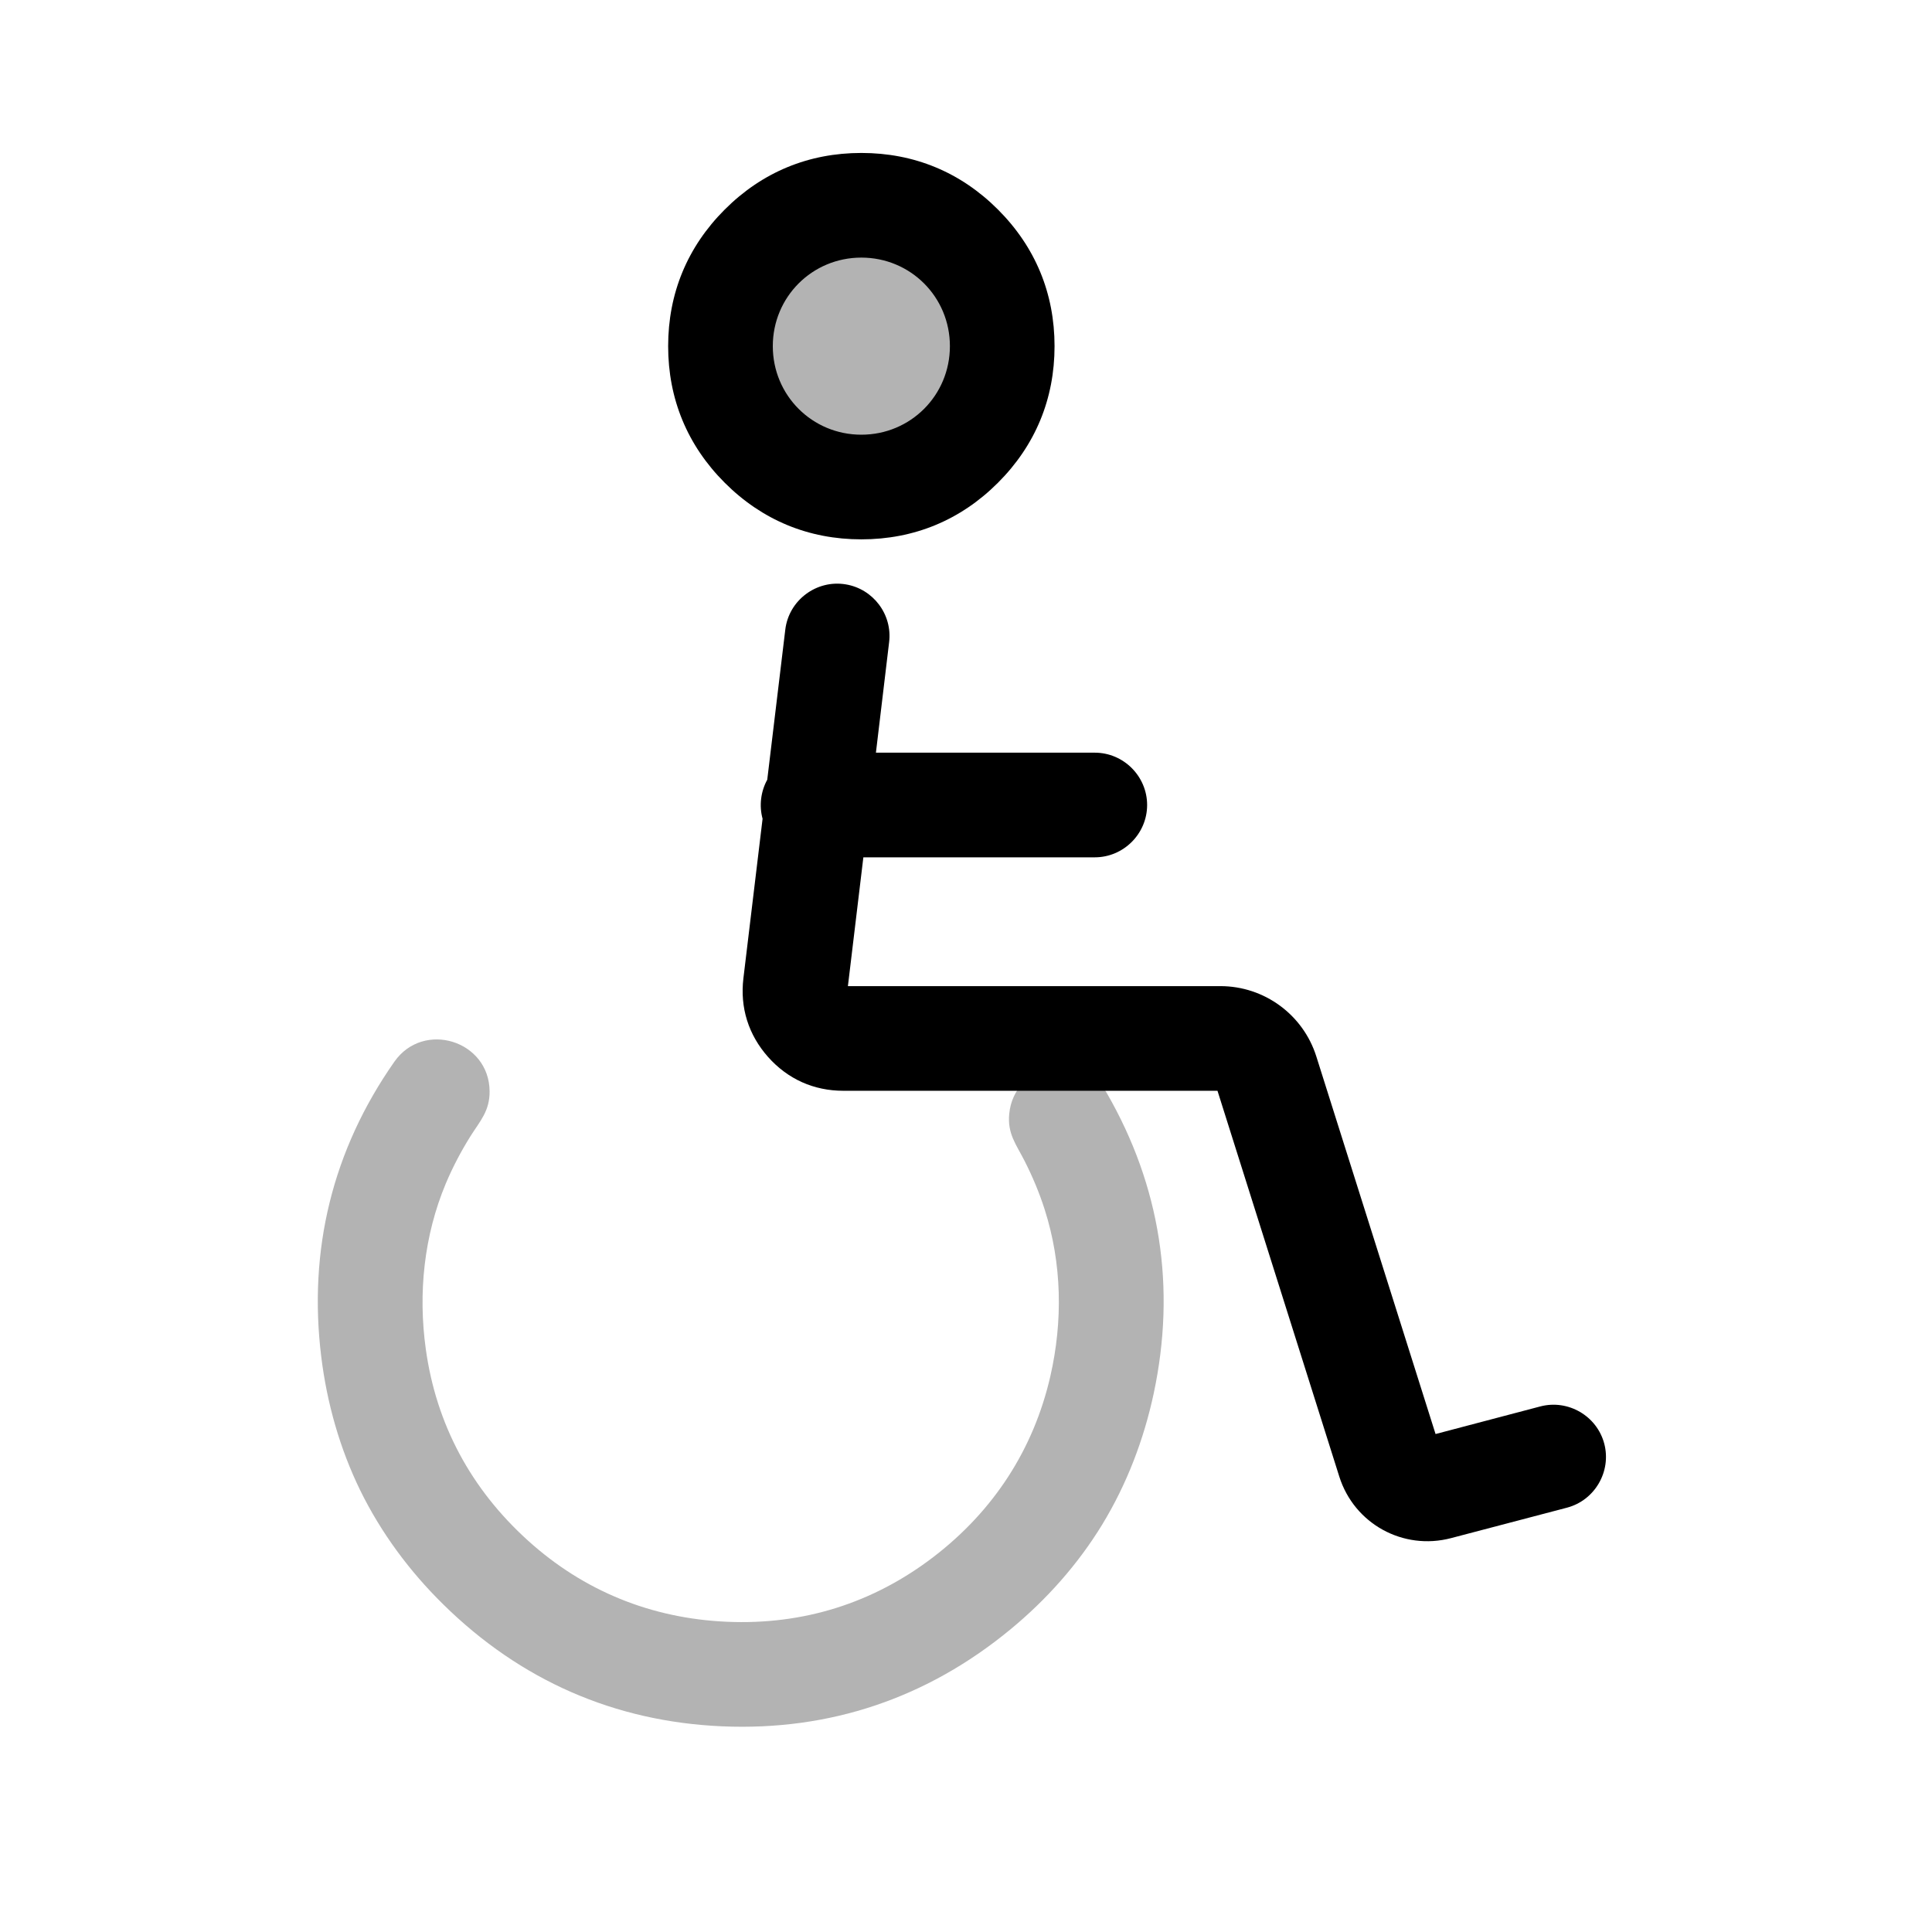
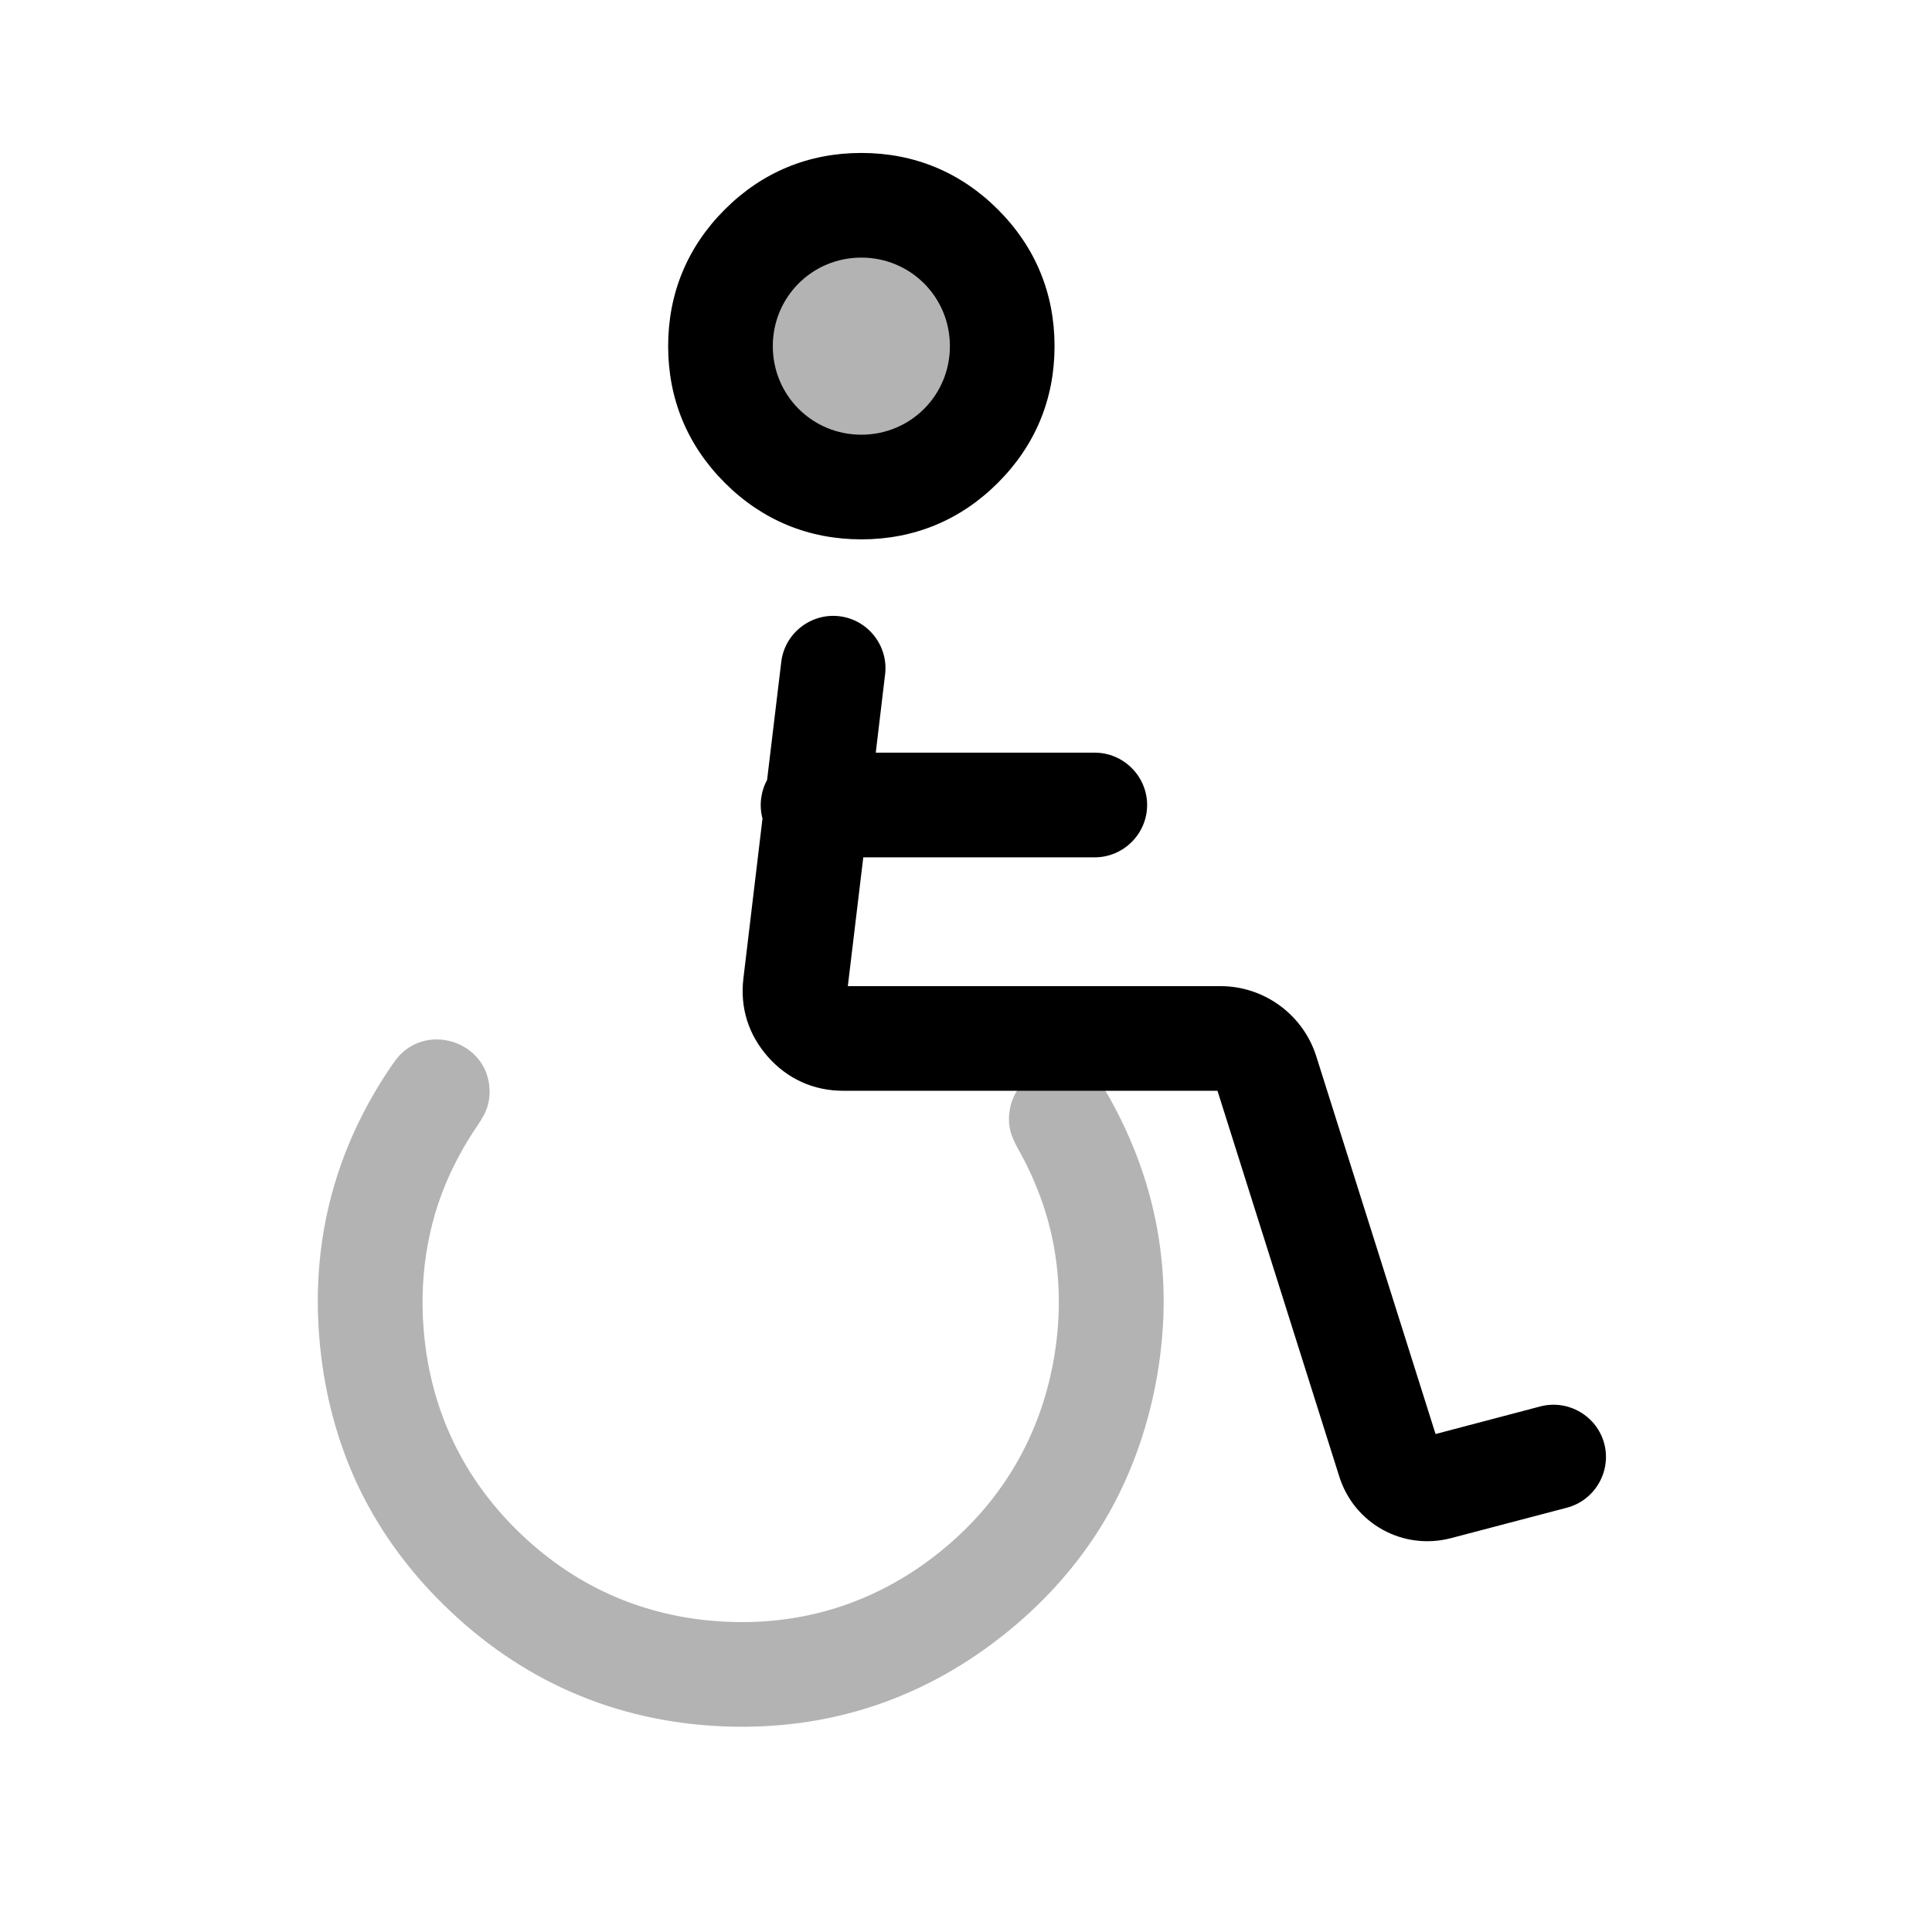
<svg xmlns="http://www.w3.org/2000/svg" width="24" height="24" viewBox="0 0 24 24" fill="none">
  <path d="M12.45 4.3c0 .7-.424 1.34-1.069 1.612-.653.277-1.417.127-1.918-.375-.502-.501-.652-1.265-.375-1.918.272-.645.912-1.069 1.612-1.069.965 0 1.75.785 1.75 1.75z" fill="currentColor" fill-opacity="0.3" fill-rule="evenodd" />
-   <path d="M13.1 4.3c0 .656-.239 1.233-.703 1.697-.464.464-1.041.703-1.697.703-.656 0-1.233-.239-1.697-.703-.464-.464-.703-1.041-.703-1.697 0-.656.239-1.233.703-1.697.464-.464 1.041-.703 1.697-.703.656 0 1.233.239 1.697.703.464.464.703 1.041.703 1.697zm-1.3 0c0-.611-.489-1.1-1.1-1.1-.611 0-1.1.489-1.1 1.1 0 .611.489 1.1 1.1 1.1.611 0 1.1-.489 1.1-1.1zm-.755 3.677-.164 1.373h2.719c.357 0 .65.293.65.65 0 .357-.293.65-.65.65h-2.875l-.192 1.6h4.627c.545 0 1.028.354 1.192.874l1.481 4.69 1.302-.343c.345-.09.703.118.794.464.09.345-.118.703-.464.794l-1.439.378c-.596.157-1.204-.178-1.389-.765l-1.513-4.792h-4.648c-.368 0-.69-.145-.935-.42-.244-.276-.35-.613-.306-.979l.238-1.98c-.044-.162-.023-.338.058-.485l.224-1.863c.043-.366.387-.624.75-.564.342.056.582.374.54.718z" fill="currentColor" fill-rule="evenodd" />
+   <path d="M13.1 4.3c0 .656-.239 1.233-.703 1.697-.464.464-1.041.703-1.697.703-.656 0-1.233-.239-1.697-.703-.464-.464-.703-1.041-.703-1.697 0-.656.239-1.233.703-1.697.464-.464 1.041-.703 1.697-.703.656 0 1.233.239 1.697.703.464.464.703 1.041.703 1.697zm-1.3 0c0-.611-.489-1.1-1.1-1.1-.611 0-1.1.489-1.1 1.1 0 .611.489 1.1 1.1 1.1.611 0 1.1-.489 1.1-1.1zm-.805 4.077-.116.973h2.721c.357 0 .65.293.65.65 0 .357-.293.65-.65.65h-2.876l-.192 1.6h4.628c.545 0 1.028.354 1.192.874l1.481 4.69 1.302-.343c.345-.09.703.118.794.464.09.345-.118.703-.464.794l-1.439.378c-.596.157-1.204-.178-1.389-.765l-1.513-4.792h-4.648c-.368 0-.69-.145-.935-.42-.244-.276-.35-.613-.306-.978l.237-1.984c-.043-.16-.022-.334.057-.479l.176-1.466c.042-.355.367-.61.722-.568.355.042.611.368.568.722z" fill="currentColor" fill-rule="evenodd" />
  <path d="M13.747 13.575c.67 1.161.864 2.423.585 3.734-.123.575-.335 1.13-.642 1.633-.302.494-.691.93-1.137 1.298-1.033.853-2.242 1.263-3.582 1.205-1.34-.058-2.508-.573-3.463-1.513-.42-.412-.774-.89-1.033-1.418-.254-.52-.413-1.083-.484-1.657-.164-1.33.139-2.57.908-3.668.362-.516 1.177-.263 1.183.366.002.246-.116.367-.238.56-.117.187-.22.383-.306.587-.271.648-.345 1.36-.249 2.054.13.942.565 1.744 1.269 2.381.694.628 1.535.968 2.47 1.009.949.042 1.819-.23 2.573-.809.741-.57 1.238-1.33 1.447-2.242.156-.684.144-1.398-.07-2.068-.067-.211-.153-.415-.253-.611-.104-.203-.212-.335-.188-.579.06-.626.895-.807 1.21-.262z" fill="currentColor" fill-opacity="0.3" fill-rule="evenodd" />
</svg>
